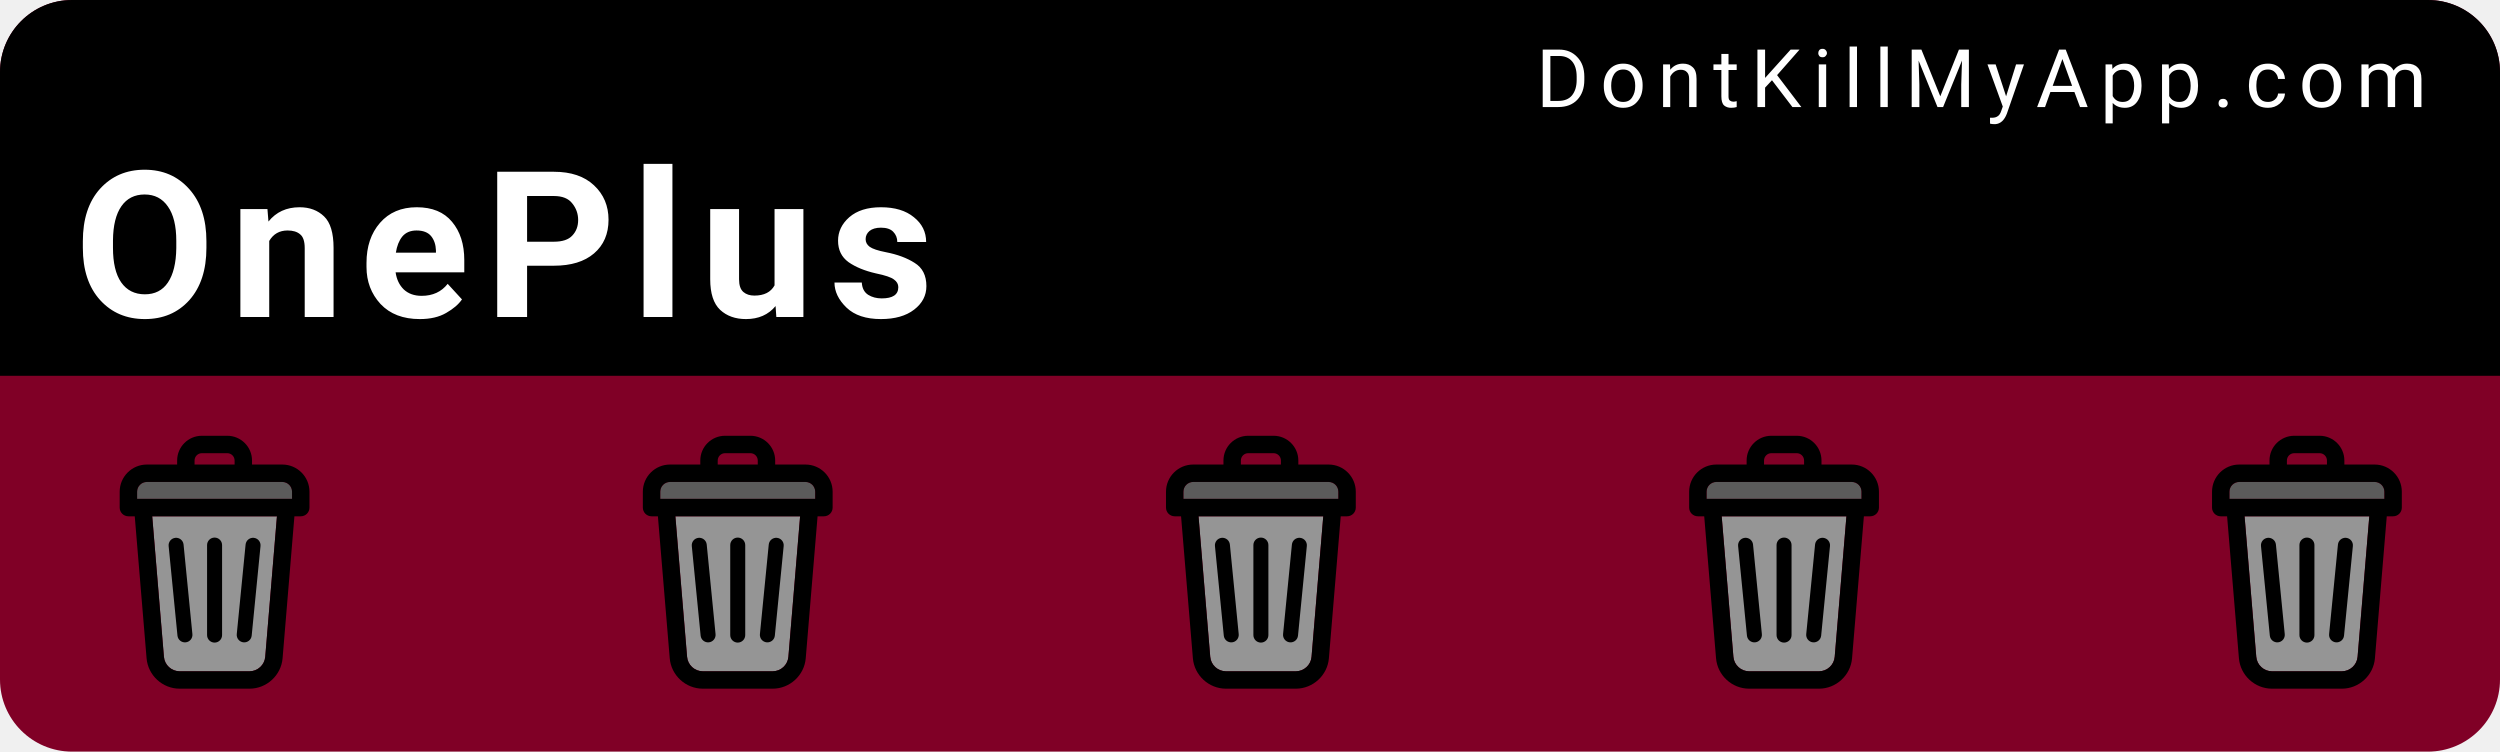
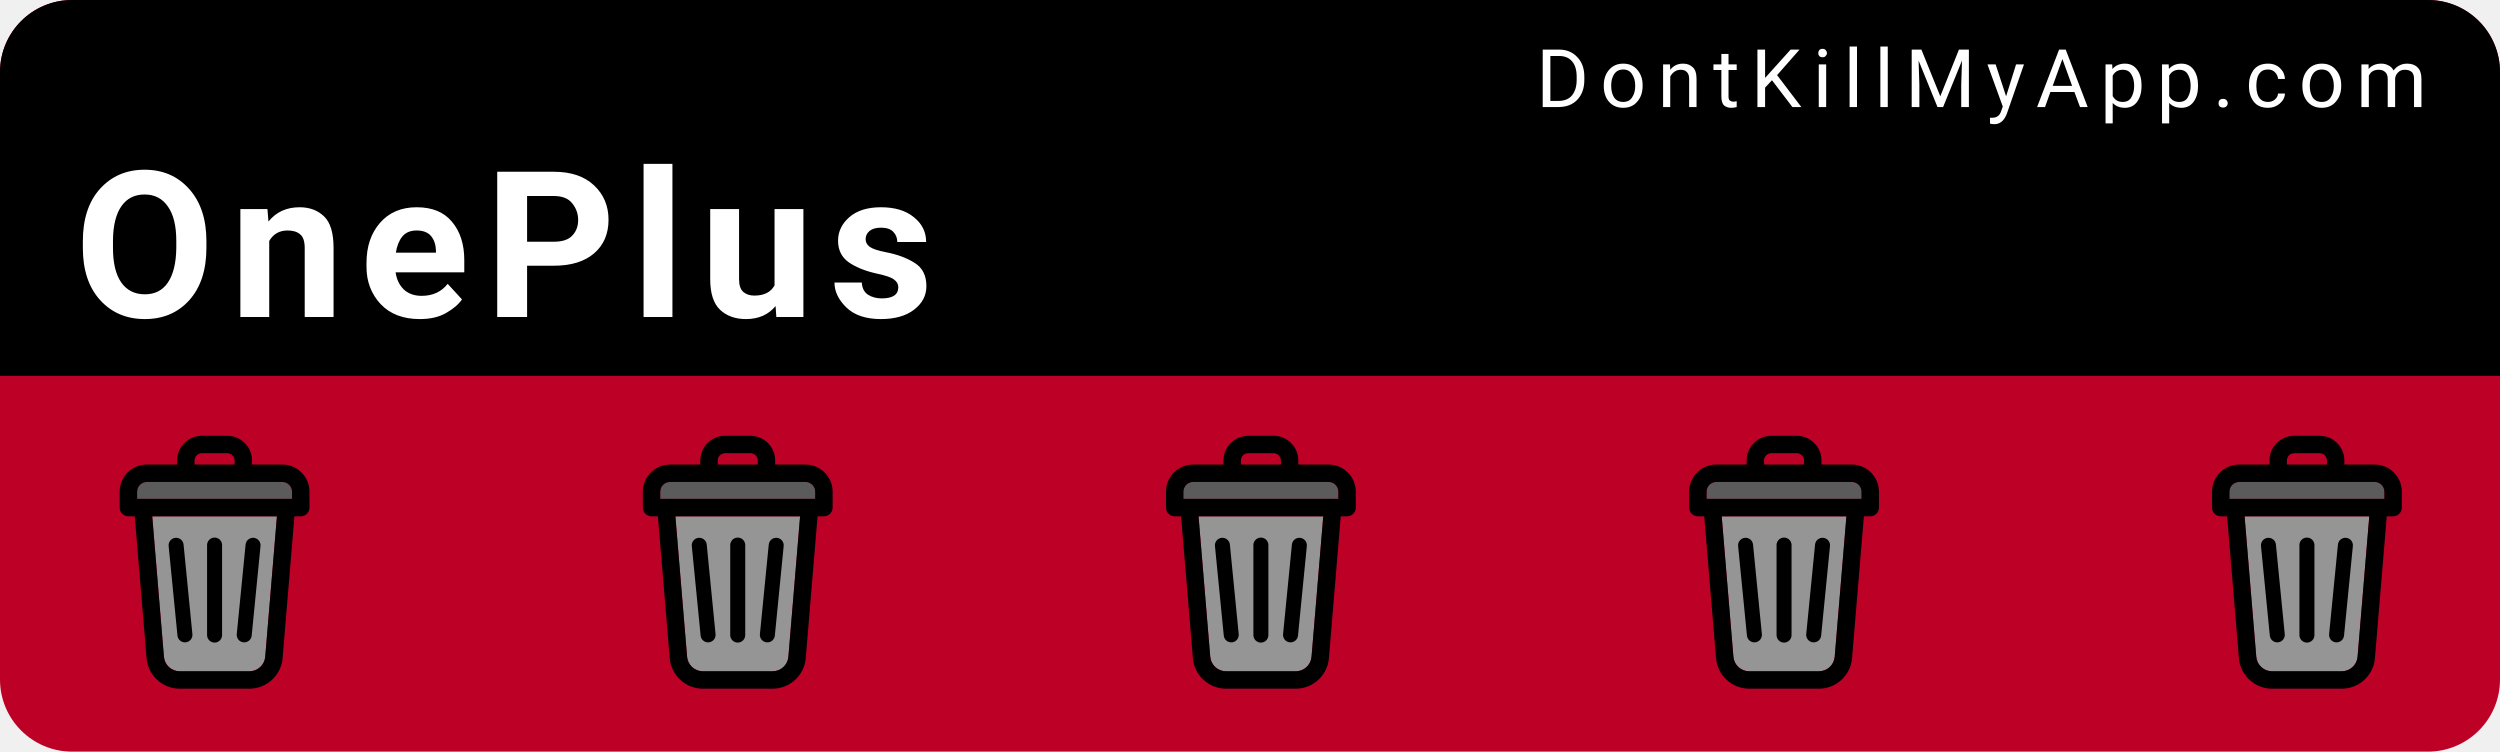
<svg xmlns="http://www.w3.org/2000/svg" width="153mm" height="46mm" viewBox="0 0 153 46" version="1.1" id="svg8">
  <defs id="defs2" />
  <g id="layer1" transform="translate(0,-251)">
-     <rect style="color:#000000;clip-rule:nonzero;display:inline;overflow:visible;visibility:visible;opacity:1;isolation:auto;mix-blend-mode:normal;color-interpolation:sRGB;color-interpolation-filters:linearRGB;solid-color:#000000;solid-opacity:1;fill:#800026;fill-opacity:1;fill-rule:nonzero;stroke:none;stroke-width:0.529;stroke-linecap:round;stroke-linejoin:miter;stroke-miterlimit:4;stroke-dasharray:none;stroke-dashoffset:0;stroke-opacity:1;color-rendering:auto;image-rendering:auto;shape-rendering:auto;text-rendering:auto;enable-background:accumulate" id="bkg" width="153" height="46" x="6.5503158e-15" y="251" rx="4.416" ry="4.416" />
+     <rect style="color:#000000;clip-rule:nonzero;display:inline;overflow:visible;visibility:visible;opacity:1;isolation:auto;mix-blend-mode:normal;color-interpolation:sRGB;color-interpolation-filters:linearRGB;solid-color:#000000;solid-opacity:1;fill:#bd0026;fill-opacity:1;fill-rule:nonzero;stroke:none;stroke-width:0.529;stroke-linecap:round;stroke-linejoin:miter;stroke-miterlimit:4;stroke-dasharray:none;stroke-dashoffset:0;stroke-opacity:1;color-rendering:auto;image-rendering:auto;shape-rendering:auto;text-rendering:auto;enable-background:accumulate" id="bkg" width="153" height="46" x="6.5503158e-15" y="251" rx="4.416" ry="4.416" />
    <path style="color:#000000;clip-rule:nonzero;display:inline;overflow:visible;visibility:visible;opacity:1;isolation:auto;mix-blend-mode:normal;color-interpolation:sRGB;color-interpolation-filters:linearRGB;solid-color:#000000;solid-opacity:1;fill:#000000;fill-opacity:1;fill-rule:nonzero;stroke:none;stroke-width:2;stroke-linecap:round;stroke-linejoin:miter;stroke-miterlimit:4;stroke-dasharray:none;stroke-dashoffset:0;stroke-opacity:1;color-rendering:auto;image-rendering:auto;shape-rendering:auto;text-rendering:auto;enable-background:accumulate" d="M 16.689,0 C 7.443,0 0,7.443 0,16.689 V 86.93 H 578.268 V 16.689 C 578.268,7.443 570.824,0 561.578,0 Z" id="bkgtop" transform="matrix(0.2645833,0,0,0.2645833,0,251)" />
    <text xml:space="preserve" style="font-style:normal;font-variant:normal;font-weight:300;font-stretch:normal;font-size:9.648px;line-height:0%;font-family:Roboto;-inkscape-font-specification:'Roboto Light';text-align:start;letter-spacing:0.685px;word-spacing:0px;writing-mode:lr-tb;text-anchor:start;fill:#ffffff;fill-opacity:1;stroke:none;stroke-width:0.201px;stroke-linecap:butt;stroke-linejoin:miter;stroke-opacity:1" x="94.007" y="257.55" id="link">
      <tspan id="tspan817" x="94.007" y="257.55" style="font-style:normal;font-variant:normal;font-weight:normal;font-stretch:normal;font-size:4.939px;font-family:Roboto;-inkscape-font-specification:Roboto;fill:#ffffff;stroke-width:0.201px">DontKillMyApp.com</tspan>
    </text>
    <text xml:space="preserve" style="font-style:normal;font-variant:normal;font-weight:bold;font-stretch:normal;font-size:12.7px;line-height:0%;font-family:Roboto;-inkscape-font-specification:'Roboto Bold';text-align:start;letter-spacing:0.902px;word-spacing:0px;writing-mode:lr-tb;text-anchor:start;fill:#ffffff;fill-opacity:1;stroke:none;stroke-width:0.265px;stroke-linecap:butt;stroke-linejoin:miter;stroke-opacity:1" x="4.538" y="270.402" id="vendor">
      <tspan id="tspan821" x="4.538" y="270.402" style="font-style:normal;font-variant:normal;font-weight:bold;font-stretch:normal;font-size:12.5px;font-family:Roboto;-inkscape-font-specification:'Roboto Bold';fill:#ffffff;stroke-width:0.265px">OnePlus</tspan>
    </text>
    <g id="poo1" transform="matrix(0.01510025,0,0,0.01510025,5.393161,277.6693)">
      <svg version="1.1" id="Layer_1" x="0px" y="0px" height="1025" width="1025" viewBox="0 0 297 297" style="enable-background:new 0 0 297 297;" xml:space="preserve">
        <defs id="defs44">





	</defs>
        <path style="fill:#959595;fill-opacity:1" d="M 221.74,94.57 207.98,259.6 c -0.79,9.51 -8.88,16.95 -18.42,16.95 h -82.12 c -9.53,0 -17.63,-7.44 -18.42,-16.95 L 75.27,94.57 Z" id="path2" />
        <path style="fill:#5b5b5b;fill-opacity:1" d="m 239.49,65.69 v 8.43 H 57.51 v -8.43 c 0,-6.32 5.14,-11.47 11.47,-11.47 h 159.05 c 6.32,0 11.46,5.15 11.46,11.47 z" id="path4" />
        <path d="m 259.94,65.69 v 18.66 c 0,5.64 -4.58,10.22 -10.22,10.22 h -7.46 l -13.9,166.73 c -1.67,20.02 -18.71,35.7 -38.8,35.7 H 107.44 C 87.36,297 70.31,281.32 68.64,261.3 L 54.75,94.57 h -7.46 c -5.65,0 -10.23,-4.58 -10.23,-10.22 V 65.69 c 0,-17.6 14.32,-31.91 31.92,-31.91 h 35.56 V 29.05 C 104.54,13.03 117.57,0 133.59,0 h 29.82 c 16.02,0 29.06,13.03 29.06,29.05 v 4.73 h 35.56 c 17.6,0 31.91,14.31 31.91,31.91 z m -20.45,8.43 v -8.43 c 0,-6.32 -5.14,-11.47 -11.46,-11.47 H 68.98 c -6.33,0 -11.47,5.15 -11.47,11.47 v 8.43 z M 207.98,259.6 221.74,94.57 H 75.27 L 89.02,259.6 c 0.79,9.51 8.89,16.95 18.42,16.95 h 82.12 c 9.54,0 17.63,-7.44 18.42,-16.95 z M 172.02,33.78 v -4.73 c 0,-4.74 -3.86,-8.6 -8.61,-8.6 h -29.82 c -4.74,0 -8.6,3.86 -8.6,8.6 v 4.73 z" id="path6" />
        <g id="g11">
</g>
        <g id="g13">
</g>
        <g id="g15">
</g>
        <g id="g17">
</g>
        <g id="g19">
</g>
        <g id="g21">
</g>
        <g id="g23">
</g>
        <g id="g25">
</g>
        <g id="g27">
</g>
        <g id="g29">
</g>
        <g id="g31">
</g>
        <g id="g33">
</g>
        <g id="g35">
</g>
        <g id="g37">
</g>
        <g id="g39">
</g>
        <rect style="color:#000000;clip-rule:nonzero;display:inline;overflow:visible;visibility:visible;opacity:1;isolation:auto;mix-blend-mode:normal;color-interpolation:sRGB;color-interpolation-filters:linearRGB;solid-color:#000000;solid-opacity:1;fill:#000000;fill-opacity:1;fill-rule:nonzero;stroke:none;stroke-width:1;stroke-linecap:round;stroke-linejoin:miter;stroke-miterlimit:4;stroke-dasharray:none;stroke-dashoffset:0;stroke-opacity:0.93;color-rendering:auto;image-rendering:auto;shape-rendering:auto;text-rendering:auto;enable-background:accumulate" id="rect860" width="17.619" height="123.331" x="81.387" y="129.326" rx="8.809" ry="8.809" transform="rotate(-5.630683)" />
        <rect ry="8.809" rx="8.809" y="100.186" x="196.562" height="123.331" width="17.619" id="rect862" style="color:#000000;clip-rule:nonzero;display:inline;overflow:visible;visibility:visible;opacity:1;isolation:auto;mix-blend-mode:normal;color-interpolation:sRGB;color-interpolation-filters:linearRGB;solid-color:#000000;solid-opacity:1;fill:#000000;fill-opacity:1;fill-rule:nonzero;stroke:none;stroke-width:1;stroke-linecap:round;stroke-linejoin:miter;stroke-miterlimit:4;stroke-dasharray:none;stroke-dashoffset:0;stroke-opacity:0.93;color-rendering:auto;image-rendering:auto;shape-rendering:auto;text-rendering:auto;enable-background:accumulate" transform="rotate(5.630683)" />
        <rect style="color:#000000;clip-rule:nonzero;display:inline;overflow:visible;visibility:visible;opacity:1;isolation:auto;mix-blend-mode:normal;color-interpolation:sRGB;color-interpolation-filters:linearRGB;solid-color:#000000;solid-opacity:1;fill:#000000;fill-opacity:1;fill-rule:nonzero;stroke:none;stroke-width:1;stroke-linecap:round;stroke-linejoin:miter;stroke-miterlimit:4;stroke-dasharray:none;stroke-dashoffset:0;stroke-opacity:0.93;color-rendering:auto;image-rendering:auto;shape-rendering:auto;text-rendering:auto;enable-background:accumulate" id="rect864" width="17.619" height="123.331" x="139.691" y="119.555" rx="8.809" ry="8.809" />
      </svg>
    </g>
    <g transform="matrix(0.01510025,0,0,0.01510025,37.41043,277.6693)" id="poo2">
      <svg version="1.1" id="Layer_1" x="0px" y="0px" height="1025" width="1025" viewBox="0 0 297 297" style="enable-background:new 0 0 297 297;" xml:space="preserve">
        <defs id="defs44">





	</defs>
        <path style="fill:#959595;fill-opacity:1" d="M 221.74,94.57 207.98,259.6 c -0.79,9.51 -8.88,16.95 -18.42,16.95 h -82.12 c -9.53,0 -17.63,-7.44 -18.42,-16.95 L 75.27,94.57 Z" id="path2" />
        <path style="fill:#5b5b5b;fill-opacity:1" d="m 239.49,65.69 v 8.43 H 57.51 v -8.43 c 0,-6.32 5.14,-11.47 11.47,-11.47 h 159.05 c 6.32,0 11.46,5.15 11.46,11.47 z" id="path4" />
        <path d="m 259.94,65.69 v 18.66 c 0,5.64 -4.58,10.22 -10.22,10.22 h -7.46 l -13.9,166.73 c -1.67,20.02 -18.71,35.7 -38.8,35.7 H 107.44 C 87.36,297 70.31,281.32 68.64,261.3 L 54.75,94.57 h -7.46 c -5.65,0 -10.23,-4.58 -10.23,-10.22 V 65.69 c 0,-17.6 14.32,-31.91 31.92,-31.91 h 35.56 V 29.05 C 104.54,13.03 117.57,0 133.59,0 h 29.82 c 16.02,0 29.06,13.03 29.06,29.05 v 4.73 h 35.56 c 17.6,0 31.91,14.31 31.91,31.91 z m -20.45,8.43 v -8.43 c 0,-6.32 -5.14,-11.47 -11.46,-11.47 H 68.98 c -6.33,0 -11.47,5.15 -11.47,11.47 v 8.43 z M 207.98,259.6 221.74,94.57 H 75.27 L 89.02,259.6 c 0.79,9.51 8.89,16.95 18.42,16.95 h 82.12 c 9.54,0 17.63,-7.44 18.42,-16.95 z M 172.02,33.78 v -4.73 c 0,-4.74 -3.86,-8.6 -8.61,-8.6 h -29.82 c -4.74,0 -8.6,3.86 -8.6,8.6 v 4.73 z" id="path6" />
        <g id="g11">
</g>
        <g id="g13">
</g>
        <g id="g15">
</g>
        <g id="g17">
</g>
        <g id="g19">
</g>
        <g id="g21">
</g>
        <g id="g23">
</g>
        <g id="g25">
</g>
        <g id="g27">
</g>
        <g id="g29">
</g>
        <g id="g31">
</g>
        <g id="g33">
</g>
        <g id="g35">
</g>
        <g id="g37">
</g>
        <g id="g39">
</g>
        <rect style="color:#000000;clip-rule:nonzero;display:inline;overflow:visible;visibility:visible;opacity:1;isolation:auto;mix-blend-mode:normal;color-interpolation:sRGB;color-interpolation-filters:linearRGB;solid-color:#000000;solid-opacity:1;fill:#000000;fill-opacity:1;fill-rule:nonzero;stroke:none;stroke-width:1;stroke-linecap:round;stroke-linejoin:miter;stroke-miterlimit:4;stroke-dasharray:none;stroke-dashoffset:0;stroke-opacity:0.93;color-rendering:auto;image-rendering:auto;shape-rendering:auto;text-rendering:auto;enable-background:accumulate" id="rect860" width="17.619" height="123.331" x="81.387" y="129.326" rx="8.809" ry="8.809" transform="rotate(-5.630683)" />
        <rect ry="8.809" rx="8.809" y="100.186" x="196.562" height="123.331" width="17.619" id="rect862" style="color:#000000;clip-rule:nonzero;display:inline;overflow:visible;visibility:visible;opacity:1;isolation:auto;mix-blend-mode:normal;color-interpolation:sRGB;color-interpolation-filters:linearRGB;solid-color:#000000;solid-opacity:1;fill:#000000;fill-opacity:1;fill-rule:nonzero;stroke:none;stroke-width:1;stroke-linecap:round;stroke-linejoin:miter;stroke-miterlimit:4;stroke-dasharray:none;stroke-dashoffset:0;stroke-opacity:0.93;color-rendering:auto;image-rendering:auto;shape-rendering:auto;text-rendering:auto;enable-background:accumulate" transform="rotate(5.630683)" />
        <rect style="color:#000000;clip-rule:nonzero;display:inline;overflow:visible;visibility:visible;opacity:1;isolation:auto;mix-blend-mode:normal;color-interpolation:sRGB;color-interpolation-filters:linearRGB;solid-color:#000000;solid-opacity:1;fill:#000000;fill-opacity:1;fill-rule:nonzero;stroke:none;stroke-width:1;stroke-linecap:round;stroke-linejoin:miter;stroke-miterlimit:4;stroke-dasharray:none;stroke-dashoffset:0;stroke-opacity:0.93;color-rendering:auto;image-rendering:auto;shape-rendering:auto;text-rendering:auto;enable-background:accumulate" id="rect864" width="17.619" height="123.331" x="139.691" y="119.555" rx="8.809" ry="8.809" />
      </svg>
    </g>
    <g id="poo3" transform="matrix(0.01510025,0,0,0.01510025,69.4277,277.6693)">
      <svg version="1.1" id="Layer_1" x="0px" y="0px" height="1025" width="1025" viewBox="0 0 297 297" style="enable-background:new 0 0 297 297;" xml:space="preserve">
        <defs id="defs44">





	</defs>
        <path style="fill:#959595;fill-opacity:1" d="M 221.74,94.57 207.98,259.6 c -0.79,9.51 -8.88,16.95 -18.42,16.95 h -82.12 c -9.53,0 -17.63,-7.44 -18.42,-16.95 L 75.27,94.57 Z" id="path2" />
        <path style="fill:#5b5b5b;fill-opacity:1" d="m 239.49,65.69 v 8.43 H 57.51 v -8.43 c 0,-6.32 5.14,-11.47 11.47,-11.47 h 159.05 c 6.32,0 11.46,5.15 11.46,11.47 z" id="path4" />
        <path d="m 259.94,65.69 v 18.66 c 0,5.64 -4.58,10.22 -10.22,10.22 h -7.46 l -13.9,166.73 c -1.67,20.02 -18.71,35.7 -38.8,35.7 H 107.44 C 87.36,297 70.31,281.32 68.64,261.3 L 54.75,94.57 h -7.46 c -5.65,0 -10.23,-4.58 -10.23,-10.22 V 65.69 c 0,-17.6 14.32,-31.91 31.92,-31.91 h 35.56 V 29.05 C 104.54,13.03 117.57,0 133.59,0 h 29.82 c 16.02,0 29.06,13.03 29.06,29.05 v 4.73 h 35.56 c 17.6,0 31.91,14.31 31.91,31.91 z m -20.45,8.43 v -8.43 c 0,-6.32 -5.14,-11.47 -11.46,-11.47 H 68.98 c -6.33,0 -11.47,5.15 -11.47,11.47 v 8.43 z M 207.98,259.6 221.74,94.57 H 75.27 L 89.02,259.6 c 0.79,9.51 8.89,16.95 18.42,16.95 h 82.12 c 9.54,0 17.63,-7.44 18.42,-16.95 z M 172.02,33.78 v -4.73 c 0,-4.74 -3.86,-8.6 -8.61,-8.6 h -29.82 c -4.74,0 -8.6,3.86 -8.6,8.6 v 4.73 z" id="path6" />
        <g id="g11">
</g>
        <g id="g13">
</g>
        <g id="g15">
</g>
        <g id="g17">
</g>
        <g id="g19">
</g>
        <g id="g21">
</g>
        <g id="g23">
</g>
        <g id="g25">
</g>
        <g id="g27">
</g>
        <g id="g29">
</g>
        <g id="g31">
</g>
        <g id="g33">
</g>
        <g id="g35">
</g>
        <g id="g37">
</g>
        <g id="g39">
</g>
        <rect style="color:#000000;clip-rule:nonzero;display:inline;overflow:visible;visibility:visible;opacity:1;isolation:auto;mix-blend-mode:normal;color-interpolation:sRGB;color-interpolation-filters:linearRGB;solid-color:#000000;solid-opacity:1;fill:#000000;fill-opacity:1;fill-rule:nonzero;stroke:none;stroke-width:1;stroke-linecap:round;stroke-linejoin:miter;stroke-miterlimit:4;stroke-dasharray:none;stroke-dashoffset:0;stroke-opacity:0.93;color-rendering:auto;image-rendering:auto;shape-rendering:auto;text-rendering:auto;enable-background:accumulate" id="rect860" width="17.619" height="123.331" x="81.387" y="129.326" rx="8.809" ry="8.809" transform="rotate(-5.630683)" />
        <rect ry="8.809" rx="8.809" y="100.186" x="196.562" height="123.331" width="17.619" id="rect862" style="color:#000000;clip-rule:nonzero;display:inline;overflow:visible;visibility:visible;opacity:1;isolation:auto;mix-blend-mode:normal;color-interpolation:sRGB;color-interpolation-filters:linearRGB;solid-color:#000000;solid-opacity:1;fill:#000000;fill-opacity:1;fill-rule:nonzero;stroke:none;stroke-width:1;stroke-linecap:round;stroke-linejoin:miter;stroke-miterlimit:4;stroke-dasharray:none;stroke-dashoffset:0;stroke-opacity:0.93;color-rendering:auto;image-rendering:auto;shape-rendering:auto;text-rendering:auto;enable-background:accumulate" transform="rotate(5.630683)" />
        <rect style="color:#000000;clip-rule:nonzero;display:inline;overflow:visible;visibility:visible;opacity:1;isolation:auto;mix-blend-mode:normal;color-interpolation:sRGB;color-interpolation-filters:linearRGB;solid-color:#000000;solid-opacity:1;fill:#000000;fill-opacity:1;fill-rule:nonzero;stroke:none;stroke-width:1;stroke-linecap:round;stroke-linejoin:miter;stroke-miterlimit:4;stroke-dasharray:none;stroke-dashoffset:0;stroke-opacity:0.93;color-rendering:auto;image-rendering:auto;shape-rendering:auto;text-rendering:auto;enable-background:accumulate" id="rect864" width="17.619" height="123.331" x="139.691" y="119.555" rx="8.809" ry="8.809" />
      </svg>
    </g>
    <g transform="matrix(0.01510025,0,0,0.01510025,101.445,277.6693)" id="poo4">
      <svg version="1.1" id="Layer_1" x="0px" y="0px" height="1025" width="1025" viewBox="0 0 297 297" style="enable-background:new 0 0 297 297;" xml:space="preserve">
        <defs id="defs44">





	</defs>
        <path style="fill:#959595;fill-opacity:1" d="M 221.74,94.57 207.98,259.6 c -0.79,9.51 -8.88,16.95 -18.42,16.95 h -82.12 c -9.53,0 -17.63,-7.44 -18.42,-16.95 L 75.27,94.57 Z" id="path2" />
        <path style="fill:#5b5b5b;fill-opacity:1" d="m 239.49,65.69 v 8.43 H 57.51 v -8.43 c 0,-6.32 5.14,-11.47 11.47,-11.47 h 159.05 c 6.32,0 11.46,5.15 11.46,11.47 z" id="path4" />
        <path d="m 259.94,65.69 v 18.66 c 0,5.64 -4.58,10.22 -10.22,10.22 h -7.46 l -13.9,166.73 c -1.67,20.02 -18.71,35.7 -38.8,35.7 H 107.44 C 87.36,297 70.31,281.32 68.64,261.3 L 54.75,94.57 h -7.46 c -5.65,0 -10.23,-4.58 -10.23,-10.22 V 65.69 c 0,-17.6 14.32,-31.91 31.92,-31.91 h 35.56 V 29.05 C 104.54,13.03 117.57,0 133.59,0 h 29.82 c 16.02,0 29.06,13.03 29.06,29.05 v 4.73 h 35.56 c 17.6,0 31.91,14.31 31.91,31.91 z m -20.45,8.43 v -8.43 c 0,-6.32 -5.14,-11.47 -11.46,-11.47 H 68.98 c -6.33,0 -11.47,5.15 -11.47,11.47 v 8.43 z M 207.98,259.6 221.74,94.57 H 75.27 L 89.02,259.6 c 0.79,9.51 8.89,16.95 18.42,16.95 h 82.12 c 9.54,0 17.63,-7.44 18.42,-16.95 z M 172.02,33.78 v -4.73 c 0,-4.74 -3.86,-8.6 -8.61,-8.6 h -29.82 c -4.74,0 -8.6,3.86 -8.6,8.6 v 4.73 z" id="path6" />
        <g id="g11">
</g>
        <g id="g13">
</g>
        <g id="g15">
</g>
        <g id="g17">
</g>
        <g id="g19">
</g>
        <g id="g21">
</g>
        <g id="g23">
</g>
        <g id="g25">
</g>
        <g id="g27">
</g>
        <g id="g29">
</g>
        <g id="g31">
</g>
        <g id="g33">
</g>
        <g id="g35">
</g>
        <g id="g37">
</g>
        <g id="g39">
</g>
        <rect style="color:#000000;clip-rule:nonzero;display:inline;overflow:visible;visibility:visible;opacity:1;isolation:auto;mix-blend-mode:normal;color-interpolation:sRGB;color-interpolation-filters:linearRGB;solid-color:#000000;solid-opacity:1;fill:#000000;fill-opacity:1;fill-rule:nonzero;stroke:none;stroke-width:1;stroke-linecap:round;stroke-linejoin:miter;stroke-miterlimit:4;stroke-dasharray:none;stroke-dashoffset:0;stroke-opacity:0.93;color-rendering:auto;image-rendering:auto;shape-rendering:auto;text-rendering:auto;enable-background:accumulate" id="rect860" width="17.619" height="123.331" x="81.387" y="129.326" rx="8.809" ry="8.809" transform="rotate(-5.630683)" />
        <rect ry="8.809" rx="8.809" y="100.186" x="196.562" height="123.331" width="17.619" id="rect862" style="color:#000000;clip-rule:nonzero;display:inline;overflow:visible;visibility:visible;opacity:1;isolation:auto;mix-blend-mode:normal;color-interpolation:sRGB;color-interpolation-filters:linearRGB;solid-color:#000000;solid-opacity:1;fill:#000000;fill-opacity:1;fill-rule:nonzero;stroke:none;stroke-width:1;stroke-linecap:round;stroke-linejoin:miter;stroke-miterlimit:4;stroke-dasharray:none;stroke-dashoffset:0;stroke-opacity:0.93;color-rendering:auto;image-rendering:auto;shape-rendering:auto;text-rendering:auto;enable-background:accumulate" transform="rotate(5.630683)" />
        <rect style="color:#000000;clip-rule:nonzero;display:inline;overflow:visible;visibility:visible;opacity:1;isolation:auto;mix-blend-mode:normal;color-interpolation:sRGB;color-interpolation-filters:linearRGB;solid-color:#000000;solid-opacity:1;fill:#000000;fill-opacity:1;fill-rule:nonzero;stroke:none;stroke-width:1;stroke-linecap:round;stroke-linejoin:miter;stroke-miterlimit:4;stroke-dasharray:none;stroke-dashoffset:0;stroke-opacity:0.93;color-rendering:auto;image-rendering:auto;shape-rendering:auto;text-rendering:auto;enable-background:accumulate" id="rect864" width="17.619" height="123.331" x="139.691" y="119.555" rx="8.809" ry="8.809" />
      </svg>
    </g>
    <g transform="matrix(0.01510025,0,0,0.01510025,133.445,277.6693)" id="poo5">
      <svg version="1.1" id="Layer_1" x="0px" y="0px" height="1025" width="1025" viewBox="0 0 297 297" style="enable-background:new 0 0 297 297;" xml:space="preserve">
        <defs id="defs44">





	</defs>
        <path style="fill:#959595;fill-opacity:1" d="M 221.74,94.57 207.98,259.6 c -0.79,9.51 -8.88,16.95 -18.42,16.95 h -82.12 c -9.53,0 -17.63,-7.44 -18.42,-16.95 L 75.27,94.57 Z" id="path2" />
        <path style="fill:#5b5b5b;fill-opacity:1" d="m 239.49,65.69 v 8.43 H 57.51 v -8.43 c 0,-6.32 5.14,-11.47 11.47,-11.47 h 159.05 c 6.32,0 11.46,5.15 11.46,11.47 z" id="path4" />
        <path d="m 259.94,65.69 v 18.66 c 0,5.64 -4.58,10.22 -10.22,10.22 h -7.46 l -13.9,166.73 c -1.67,20.02 -18.71,35.7 -38.8,35.7 H 107.44 C 87.36,297 70.31,281.32 68.64,261.3 L 54.75,94.57 h -7.46 c -5.65,0 -10.23,-4.58 -10.23,-10.22 V 65.69 c 0,-17.6 14.32,-31.91 31.92,-31.91 h 35.56 V 29.05 C 104.54,13.03 117.57,0 133.59,0 h 29.82 c 16.02,0 29.06,13.03 29.06,29.05 v 4.73 h 35.56 c 17.6,0 31.91,14.31 31.91,31.91 z m -20.45,8.43 v -8.43 c 0,-6.32 -5.14,-11.47 -11.46,-11.47 H 68.98 c -6.33,0 -11.47,5.15 -11.47,11.47 v 8.43 z M 207.98,259.6 221.74,94.57 H 75.27 L 89.02,259.6 c 0.79,9.51 8.89,16.95 18.42,16.95 h 82.12 c 9.54,0 17.63,-7.44 18.42,-16.95 z M 172.02,33.78 v -4.73 c 0,-4.74 -3.86,-8.6 -8.61,-8.6 h -29.82 c -4.74,0 -8.6,3.86 -8.6,8.6 v 4.73 z" id="path6" />
        <g id="g11">
</g>
        <g id="g13">
</g>
        <g id="g15">
</g>
        <g id="g17">
</g>
        <g id="g19">
</g>
        <g id="g21">
</g>
        <g id="g23">
</g>
        <g id="g25">
</g>
        <g id="g27">
</g>
        <g id="g29">
</g>
        <g id="g31">
</g>
        <g id="g33">
</g>
        <g id="g35">
</g>
        <g id="g37">
</g>
        <g id="g39">
</g>
        <rect style="color:#000000;clip-rule:nonzero;display:inline;overflow:visible;visibility:visible;opacity:1;isolation:auto;mix-blend-mode:normal;color-interpolation:sRGB;color-interpolation-filters:linearRGB;solid-color:#000000;solid-opacity:1;fill:#000000;fill-opacity:1;fill-rule:nonzero;stroke:none;stroke-width:1;stroke-linecap:round;stroke-linejoin:miter;stroke-miterlimit:4;stroke-dasharray:none;stroke-dashoffset:0;stroke-opacity:0.93;color-rendering:auto;image-rendering:auto;shape-rendering:auto;text-rendering:auto;enable-background:accumulate" id="rect860" width="17.619" height="123.331" x="81.387" y="129.326" rx="8.809" ry="8.809" transform="rotate(-5.630683)" />
        <rect ry="8.809" rx="8.809" y="100.186" x="196.562" height="123.331" width="17.619" id="rect862" style="color:#000000;clip-rule:nonzero;display:inline;overflow:visible;visibility:visible;opacity:1;isolation:auto;mix-blend-mode:normal;color-interpolation:sRGB;color-interpolation-filters:linearRGB;solid-color:#000000;solid-opacity:1;fill:#000000;fill-opacity:1;fill-rule:nonzero;stroke:none;stroke-width:1;stroke-linecap:round;stroke-linejoin:miter;stroke-miterlimit:4;stroke-dasharray:none;stroke-dashoffset:0;stroke-opacity:0.93;color-rendering:auto;image-rendering:auto;shape-rendering:auto;text-rendering:auto;enable-background:accumulate" transform="rotate(5.630683)" />
        <rect style="color:#000000;clip-rule:nonzero;display:inline;overflow:visible;visibility:visible;opacity:1;isolation:auto;mix-blend-mode:normal;color-interpolation:sRGB;color-interpolation-filters:linearRGB;solid-color:#000000;solid-opacity:1;fill:#000000;fill-opacity:1;fill-rule:nonzero;stroke:none;stroke-width:1;stroke-linecap:round;stroke-linejoin:miter;stroke-miterlimit:4;stroke-dasharray:none;stroke-dashoffset:0;stroke-opacity:0.93;color-rendering:auto;image-rendering:auto;shape-rendering:auto;text-rendering:auto;enable-background:accumulate" id="rect864" width="17.619" height="123.331" x="139.691" y="119.555" rx="8.809" ry="8.809" />
      </svg>
    </g>
  </g>
</svg>
